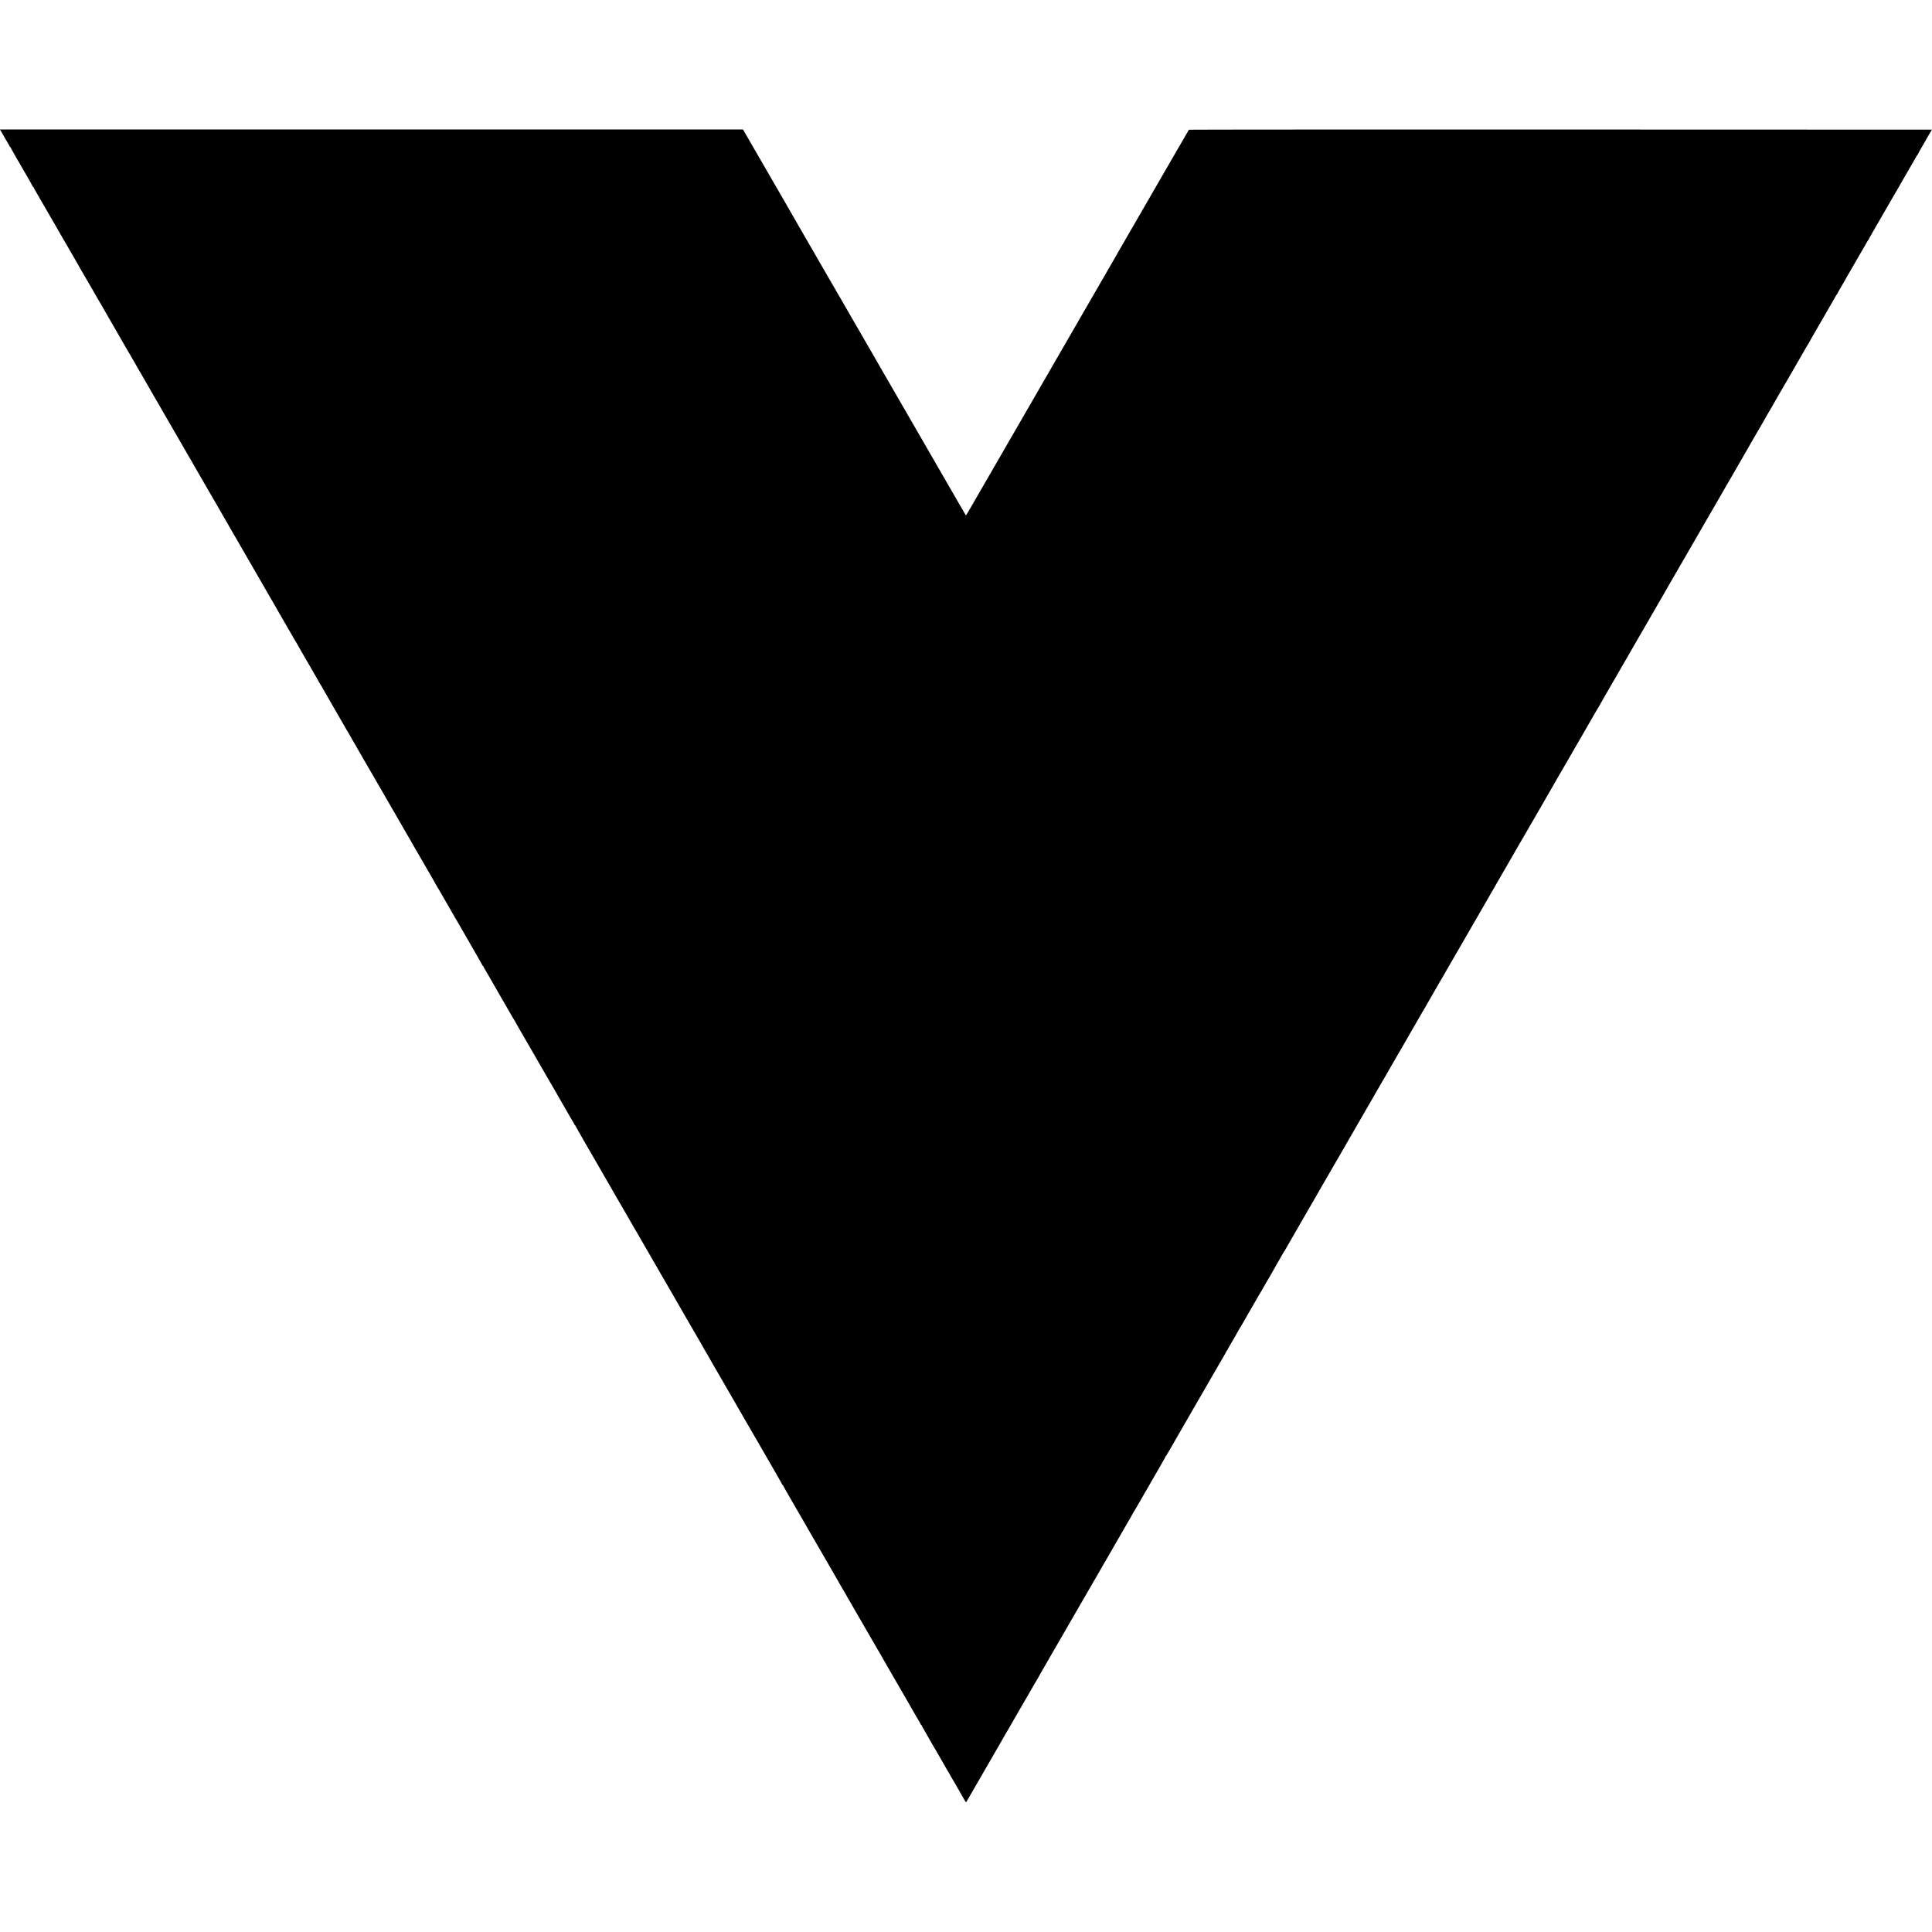
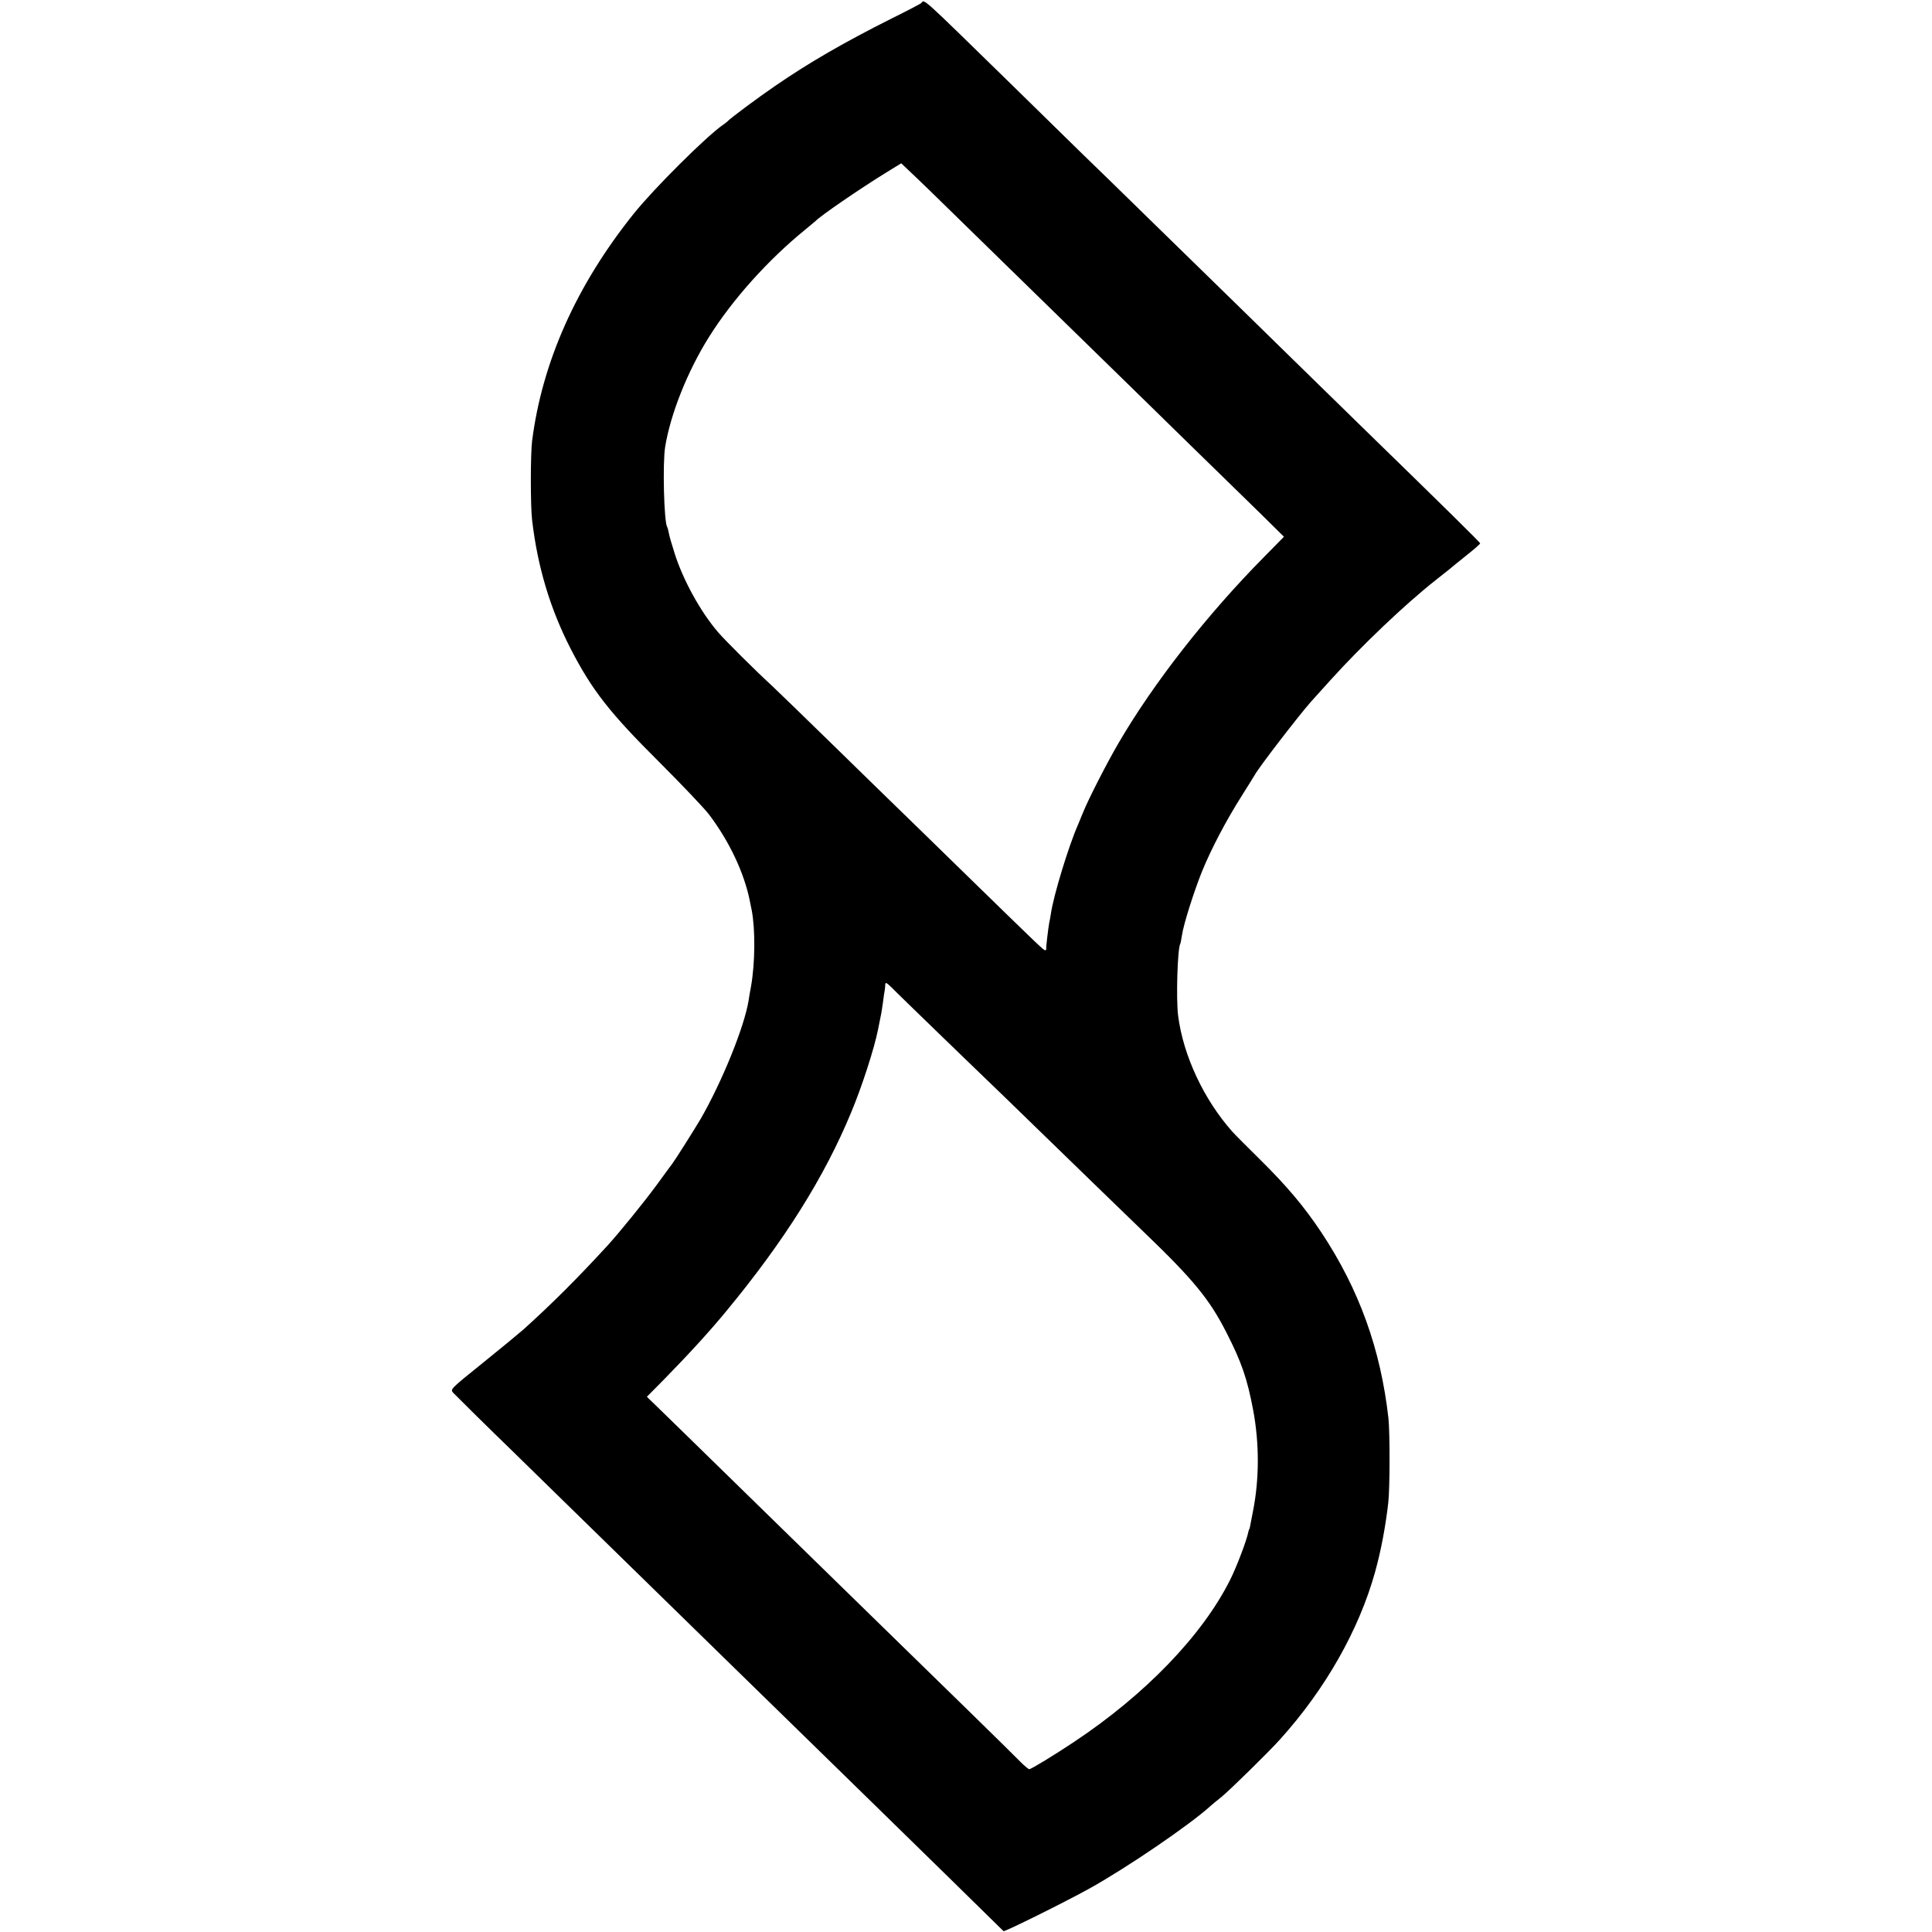
- <svg xmlns="http://www.w3.org/2000/svg" version="1.0" width="16pt" height="16pt" viewBox="0 0 16 16" preserveAspectRatio="xMidYMid meet">
-   <g transform="translate(0,16) scale(0.00032,-0.00032)" fill="#000000" stroke="none">
-     <path d="M18 46618 c45 -75 122 -207 122 -211 0 -2 25 -45 55 -95 30 -50 55 -96 55 -102 0 -5 5 -10 10 -10 6 0 10 -4 10 -9 0 -5 73 -135 161 -288 89 -153 173 -298 187 -323 14 -25 32 -57 41 -72 88 -149 187 -324 189 -335 2 -7 8 -13 13 -13 5 0 9 -4 9 -10 0 -5 46 -89 103 -187 175 -302 490 -846 507 -876 8 -16 20 -36 25 -45 28 -46 290 -498 339 -585 13 -23 74 -129 136 -236 61 -107 123 -215 137 -240 14 -25 29 -50 33 -56 5 -5 23 -37 40 -70 18 -33 38 -67 44 -75 11 -16 21 -33 63 -109 14 -25 29 -50 33 -56 4 -5 21 -35 38 -65 55 -100 261 -455 269 -465 4 -5 14 -21 20 -35 15 -29 41 -75 103 -180 24 -41 52 -88 60 -105 9 -16 57 -100 107 -185 112 -193 362 -626 380 -660 8 -14 23 -38 33 -55 11 -16 23 -37 27 -45 4 -8 26 -46 48 -85 23 -38 53 -90 67 -115 46 -81 64 -113 178 -310 62 -107 121 -210 132 -227 37 -67 56 -99 85 -148 16 -27 32 -57 36 -65 4 -8 15 -27 25 -42 9 -15 53 -89 96 -165 44 -76 177 -307 296 -513 120 -206 268 -463 330 -570 131 -227 117 -203 200 -348 36 -62 73 -125 82 -140 10 -15 21 -34 25 -42 4 -8 20 -37 36 -65 17 -27 38 -65 48 -82 49 -85 64 -111 87 -153 13 -25 28 -49 32 -55 4 -5 78 -134 165 -285 87 -151 166 -288 176 -305 10 -16 26 -43 35 -59 9 -17 125 -217 257 -445 132 -229 253 -441 270 -471 17 -30 45 -79 64 -108 18 -29 33 -54 33 -57 0 -2 20 -37 44 -77 24 -40 123 -212 221 -383 97 -170 190 -330 205 -355 16 -25 39 -65 53 -90 13 -25 81 -144 152 -265 70 -121 137 -238 150 -260 12 -22 37 -65 55 -95 18 -30 43 -73 55 -95 12 -22 48 -85 80 -140 77 -132 163 -280 190 -330 13 -22 71 -123 130 -225 59 -102 116 -199 126 -217 10 -17 29 -50 43 -72 15 -22 26 -43 26 -45 0 -2 27 -50 60 -106 33 -56 60 -103 60 -105 0 -2 55 -98 90 -155 8 -14 182 -316 239 -414 13 -22 45 -79 72 -124 27 -46 49 -86 49 -89 0 -2 14 -24 30 -48 16 -24 30 -46 30 -49 0 -5 74 -135 100 -176 5 -8 24 -42 43 -75 50 -88 58 -101 262 -455 104 -179 199 -345 213 -370 14 -25 28 -49 32 -55 4 -5 17 -26 28 -45 10 -19 62 -109 114 -200 114 -197 133 -230 170 -295 16 -27 33 -57 38 -65 17 -28 96 -165 103 -180 4 -8 16 -28 26 -45 10 -16 77 -131 148 -255 72 -124 181 -313 243 -420 62 -107 121 -209 131 -227 35 -62 323 -560 392 -678 38 -66 83 -145 100 -175 16 -30 33 -59 37 -65 4 -5 17 -27 29 -47 34 -61 56 -100 90 -156 17 -29 31 -55 31 -57 0 -2 17 -32 39 -67 21 -35 134 -229 251 -433 117 -203 235 -407 261 -451 27 -45 49 -85 49 -88 0 -4 8 -19 19 -34 15 -21 200 -341 309 -533 10 -19 33 -58 51 -87 17 -29 31 -54 31 -56 0 -2 25 -44 55 -94 30 -50 55 -95 55 -98 0 -4 6 -15 14 -23 7 -9 27 -41 43 -71 17 -30 170 -297 342 -594 171 -296 311 -542 311 -547 0 -5 5 -9 10 -9 6 0 10 -4 10 -10 0 -5 22 -47 49 -92 27 -46 58 -99 68 -118 24 -43 81 -140 93 -160 5 -8 66 -114 135 -235 69 -121 130 -227 135 -235 12 -21 259 -447 283 -490 10 -19 28 -47 38 -62 11 -14 19 -29 19 -32 0 -3 37 -69 83 -148 99 -170 305 -526 337 -583 13 -22 31 -53 41 -70 11 -16 22 -37 26 -45 7 -14 82 -146 103 -180 14 -24 181 -311 205 -355 13 -22 46 -80 75 -130 29 -49 64 -110 78 -135 14 -25 51 -88 82 -140 31 -52 59 -102 63 -110 4 -8 18 -33 31 -55 205 -353 284 -489 309 -535 17 -30 45 -78 62 -106 18 -28 36 -60 39 -72 4 -12 12 -22 17 -22 5 0 9 -4 9 -10 0 -5 109 -197 241 -427 133 -230 250 -431 259 -448 51 -90 222 -385 280 -485 37 -63 78 -135 92 -160 14 -25 67 -117 118 -205 51 -88 101 -175 111 -193 34 -58 55 -95 149 -257 51 -88 101 -173 110 -190 9 -16 76 -131 147 -255 72 -124 140 -241 151 -260 61 -108 281 -489 355 -615 38 -66 77 -133 87 -150 35 -63 91 -161 100 -175 14 -23 99 -169 128 -220 54 -97 135 -235 142 -245 4 -5 20 -32 35 -60 26 -48 238 -416 276 -480 10 -16 26 -46 37 -65 30 -53 382 -661 403 -695 10 -16 22 -37 26 -45 4 -8 26 -48 50 -88 24 -41 43 -75 43 -77 0 -2 22 -40 50 -85 27 -45 50 -84 50 -86 0 -3 38 -69 83 -147 84 -142 302 -520 340 -587 10 -19 34 -60 52 -90 18 -30 44 -75 57 -100 14 -25 45 -79 70 -120 25 -41 56 -96 70 -121 14 -25 77 -133 138 -240 62 -107 122 -210 132 -229 25 -43 310 -535 337 -581 11 -19 26 -45 34 -59 17 -32 238 -414 266 -460 11 -19 24 -41 28 -49 3 -7 75 -133 160 -278 84 -146 153 -269 153 -274 0 -5 5 -9 10 -9 6 0 10 -4 10 -10 0 -5 82 -150 181 -322 182 -314 201 -346 240 -415 12 -21 80 -139 152 -263 71 -124 141 -245 155 -270 14 -25 28 -49 32 -55 6 -8 145 -248 220 -380 37 -66 209 -362 229 -395 11 -19 24 -42 28 -49 4 -8 67 -118 140 -243 73 -125 133 -230 133 -233 0 -2 15 -28 33 -57 19 -29 47 -78 64 -108 17 -30 53 -93 79 -139 53 -90 82 -141 157 -272 82 -142 115 -199 381 -659 142 -245 268 -463 281 -485 12 -22 71 -125 132 -230 60 -104 172 -298 248 -430 76 -132 146 -253 156 -270 11 -16 22 -36 26 -44 3 -8 30 -54 60 -103 29 -49 53 -91 53 -93 0 -3 18 -34 40 -70 22 -36 40 -67 40 -69 0 -2 37 -66 81 -142 45 -77 98 -168 119 -204 20 -36 47 -81 58 -100 12 -19 27 -47 33 -62 6 -16 15 -28 20 -28 5 0 9 -4 9 -9 0 -6 63 -118 140 -251 77 -133 140 -243 140 -245 0 -2 18 -33 41 -70 22 -37 49 -83 60 -101 10 -19 29 -51 40 -71 25 -45 109 -189 126 -218 7 -11 17 -29 22 -40 6 -11 22 -38 35 -60 14 -22 37 -62 52 -90 14 -27 35 -62 45 -77 11 -14 19 -29 19 -32 0 -3 18 -35 40 -71 22 -36 40 -67 40 -69 0 -2 19 -35 42 -72 23 -38 55 -94 72 -124 26 -47 139 -244 171 -298 6 -9 21 -36 34 -60 28 -48 37 -51 51 -19 6 12 19 36 29 52 10 17 27 46 38 65 11 19 104 181 208 360 103 179 199 345 213 370 14 25 42 74 64 109 21 34 38 65 38 67 0 2 18 33 40 69 22 36 40 67 40 69 0 3 177 310 199 346 16 26 136 234 140 244 2 5 25 44 52 88 27 44 49 81 49 84 0 2 18 34 40 70 22 36 40 67 40 69 0 2 20 36 43 77 35 58 169 289 297 513 9 17 50 86 90 155 40 69 86 150 103 180 16 30 35 62 41 70 6 8 16 24 22 35 35 64 72 129 167 293 59 100 116 199 127 220 11 20 30 53 41 72 43 72 1070 1850 1121 1940 14 25 65 113 113 195 48 83 96 166 107 185 10 19 28 50 38 68 11 18 73 124 137 235 64 111 175 303 246 427 71 124 173 299 225 390 52 91 116 202 143 248 27 45 49 85 49 89 0 4 6 14 14 22 7 9 28 43 46 76 26 47 251 436 378 655 11 19 29 51 40 70 11 19 101 176 201 348 99 172 181 317 181 323 0 5 5 9 10 9 6 0 10 5 10 11 0 6 8 23 18 37 11 15 32 52 49 82 16 30 130 228 253 440 122 212 234 405 248 430 13 25 39 70 57 100 39 65 69 117 130 225 25 44 50 87 55 95 12 19 78 134 220 380 61 107 129 224 150 260 161 277 222 382 246 425 15 28 47 83 71 123 24 41 43 78 43 83 0 5 4 9 8 9 4 0 13 12 19 28 7 15 23 45 36 67 66 110 277 478 277 483 0 3 6 13 14 21 7 9 27 41 43 71 17 30 45 80 63 110 34 57 375 649 394 685 6 11 16 27 22 35 6 8 26 42 44 75 18 33 41 74 51 90 10 17 24 41 32 55 54 97 72 128 88 152 11 14 19 28 19 30 0 3 79 141 175 308 96 167 175 305 175 308 0 3 6 13 14 21 7 9 26 39 41 66 33 60 276 483 338 587 24 40 46 80 50 88 4 8 13 24 20 35 14 23 95 163 125 215 11 19 52 91 92 160 40 69 80 139 90 155 9 17 103 179 207 360 105 182 200 346 211 365 103 181 463 802 489 845 7 11 15 27 19 35 4 8 29 51 55 95 64 110 828 1433 848 1470 9 17 24 41 33 55 9 14 29 48 45 77 15 28 52 93 82 145 30 51 62 107 71 123 17 30 231 398 400 690 51 88 103 179 115 202 12 23 26 48 32 55 6 7 24 38 40 68 17 30 61 107 98 170 37 63 84 144 103 180 19 36 41 72 48 81 8 8 14 18 14 21 0 4 27 51 59 106 32 55 72 124 89 154 16 29 71 125 122 213 51 88 104 180 118 205 13 25 28 50 32 55 4 6 17 26 28 45 11 19 45 80 77 135 31 55 66 116 77 135 11 19 88 152 171 295 401 694 620 1072 650 1125 11 19 87 152 170 295 83 143 158 273 166 288 9 16 21 36 26 45 6 9 31 52 55 96 25 43 54 94 66 115 11 20 95 164 186 321 91 157 173 299 182 315 9 17 26 46 37 65 12 19 66 114 121 210 56 96 108 186 117 200 8 14 24 40 34 59 24 45 383 664 412 713 5 9 17 29 26 45 15 28 120 210 241 419 36 61 68 117 72 125 4 8 12 23 19 34 35 57 245 420 262 453 11 20 35 61 53 90 17 29 32 54 32 56 0 3 28 51 62 108 33 57 70 119 80 138 10 19 23 42 28 50 5 8 32 53 59 100 27 47 149 258 271 470 122 212 234 405 248 430 30 53 62 108 80 135 6 11 15 27 19 35 4 8 85 150 181 315 96 165 187 323 202 350 31 56 116 202 130 225 5 8 25 42 43 75 19 33 92 159 162 280 149 257 157 271 202 350 19 33 38 67 43 75 9 14 228 392 275 475 12 22 55 96 95 165 40 69 80 139 90 155 24 42 202 350 221 383 9 15 27 47 41 72 14 25 75 131 136 236 61 106 121 210 134 232 99 172 271 470 279 482 5 8 23 40 40 70 18 30 81 141 142 245 60 105 121 210 135 235 14 25 71 124 127 220 56 96 143 247 194 335 51 88 96 167 102 175 14 24 180 311 204 355 23 43 340 590 356 615 5 8 50 87 101 175 171 301 517 898 582 1008 25 43 46 81 46 83 0 2 12 23 27 47 14 23 40 67 56 97 16 30 35 62 42 70 7 8 15 22 18 30 4 8 20 38 37 65 16 28 33 57 37 65 6 12 111 196 143 250 5 8 55 95 112 193 57 98 113 195 126 215 12 20 27 46 32 57 6 11 14 27 20 35 5 8 76 130 156 270 80 140 165 287 187 325 23 39 52 90 66 115 13 25 30 52 37 61 8 8 14 18 14 21 0 4 41 77 92 165 50 87 175 302 276 478 101 176 208 360 236 408 28 49 67 117 86 152 19 35 41 70 48 77 6 6 12 15 12 19 0 7 124 224 167 291 12 21 23 40 23 42 0 2 21 40 46 83 26 43 55 92 64 109 54 95 327 568 354 614 19 30 45 75 59 100 71 128 82 145 89 148 4 2 8 8 8 13 0 5 42 82 94 172 311 538 496 858 518 897 14 25 40 70 58 100 18 30 42 71 53 90 10 19 79 139 152 265 73 127 142 246 153 265 10 19 43 76 72 125 29 50 63 108 75 130 65 116 80 140 87 143 4 2 8 8 8 12 0 8 114 212 140 250 6 8 14 24 20 35 5 11 54 97 108 190 l100 170 -9611 3 c-5286 1 -9614 -1 -9618 -5 -5 -6 -419 -719 -619 -1068 -89 -155 -267 -463 -323 -560 -38 -66 -81 -140 -95 -165 -31 -56 -263 -457 -526 -910 -110 -190 -224 -388 -254 -440 -29 -52 -61 -109 -71 -125 -23 -39 -243 -420 -268 -465 -11 -19 -204 -352 -428 -740 -224 -388 -477 -826 -563 -975 -85 -148 -185 -322 -222 -385 -37 -63 -120 -207 -185 -320 -65 -113 -177 -306 -248 -430 -72 -124 -172 -297 -222 -385 -51 -88 -142 -245 -202 -350 -131 -226 -247 -427 -408 -705 -65 -113 -249 -432 -410 -710 -160 -278 -388 -673 -506 -877 -118 -205 -216 -373 -219 -373 -3 0 -52 82 -109 183 -58 100 -144 250 -192 332 -95 164 -402 696 -647 1120 -85 149 -228 396 -317 550 -212 365 -982 1700 -1008 1745 -10 19 -43 76 -72 125 -29 50 -64 110 -77 135 -14 25 -63 110 -110 190 -47 80 -96 165 -110 190 -14 25 -99 171 -188 325 -89 154 -174 300 -188 325 -13 25 -64 113 -112 195 -48 83 -140 242 -205 355 -65 113 -183 317 -263 454 -79 137 -152 264 -163 282 -50 89 -335 583 -354 614 -12 19 -34 58 -50 85 -15 28 -129 226 -253 440 -124 215 -235 408 -247 430 -12 22 -69 121 -127 220 -58 99 -226 389 -373 645 -148 256 -324 561 -392 678 -67 117 -134 232 -147 255 -13 23 -33 59 -46 80 l-22 37 -9615 0 -9615 0 20 -32z" />
+ <svg xmlns="http://www.w3.org/2000/svg" version="1.0" width="1163pt" height="1163pt" viewBox="0 0 1163 1163" preserveAspectRatio="xMidYMid meet">
+   <g transform="translate(0,1163) scale(0.1,-0.1)" fill="#000000" stroke="none">
+     <path d="M5545 11611 c-6 -5 -84 -46 -175 -91 -289 -145 -497 -265 -705 -408 -100 -68 -273 -197 -285 -212 -3 -3 -15 -13 -27 -21 -98 -67 -414 -381 -537 -534 -345 -430 -552 -892 -613 -1370 -10 -78 -10 -392 0 -475 33 -283 109 -535 232 -775 128 -249 236 -387 536 -685 135 -135 269 -276 297 -313 123 -162 213 -354 246 -522 3 -16 8 -41 11 -54 22 -113 21 -317 -4 -458 -6 -32 -13 -72 -15 -88 -27 -161 -160 -487 -288 -710 -39 -66 -154 -248 -171 -270 -4 -5 -44 -59 -88 -120 -82 -112 -230 -294 -303 -374 -177 -193 -333 -349 -505 -504 -30 -26 -141 -118 -248 -204 -189 -152 -193 -156 -176 -176 20 -21 209 -208 368 -362 55 -54 197 -193 316 -309 236 -231 843 -824 1009 -986 58 -56 247 -241 420 -410 173 -169 367 -358 430 -420 125 -122 761 -744 771 -755 6 -5 366 173 514 255 226 125 607 385 730 497 11 10 41 35 68 56 53 44 279 265 353 347 273 303 474 658 571 1005 37 133 64 279 80 420 10 89 10 419 1 507 -47 417 -176 775 -403 1118 -105 158 -209 281 -372 442 -71 70 -145 144 -164 165 -172 193 -296 458 -327 698 -13 101 -4 407 13 434 2 4 6 26 10 51 10 68 72 263 121 385 56 137 145 306 238 453 39 62 76 121 81 130 29 51 258 348 335 436 27 30 34 38 119 132 188 208 451 458 631 600 41 32 80 64 87 69 6 6 50 41 97 79 47 37 86 71 86 75 0 6 -198 201 -691 681 -70 69 -268 262 -440 430 -171 168 -357 349 -413 404 -55 54 -244 238 -420 410 -175 171 -368 360 -430 419 -61 60 -257 252 -436 427 -554 541 -512 503 -535 481z m60 -1136 c56 -55 252 -246 435 -425 183 -179 372 -363 420 -410 48 -47 240 -234 426 -416 187 -183 386 -378 444 -434 58 -56 171 -167 252 -246 l147 -145 -120 -122 c-343 -347 -663 -756 -874 -1117 -71 -121 -183 -340 -215 -420 -12 -30 -26 -64 -31 -75 -56 -127 -147 -425 -163 -535 -3 -19 -7 -44 -10 -55 -6 -32 -20 -149 -18 -157 1 -5 -2 -8 -7 -8 -9 0 -32 22 -475 454 -164 160 -342 334 -396 386 -54 52 -236 230 -405 395 -169 165 -334 325 -366 355 -112 103 -284 275 -327 325 -105 122 -211 315 -261 474 -17 53 -33 108 -35 123 -3 15 -7 31 -10 36 -19 31 -28 383 -12 482 32 197 134 454 263 660 140 224 355 465 583 650 30 25 57 47 60 50 29 31 262 191 424 291 l91 56 38 -36 c22 -20 85 -81 142 -136z m40 -5060 c131 -126 263 -255 295 -285 32 -30 176 -170 320 -310 387 -376 407 -395 623 -604 301 -289 397 -406 499 -606 92 -180 126 -279 162 -470 37 -200 37 -411 -1 -605 -21 -110 -21 -110 -23 -110 -1 0 -3 -7 -5 -15 -10 -52 -71 -213 -111 -292 -167 -333 -510 -689 -939 -974 -117 -78 -258 -164 -269 -164 -5 0 -28 19 -51 42 -36 38 -513 504 -815 798 -58 56 -249 243 -425 415 -424 414 -603 589 -825 806 l-186 181 101 102 c149 152 281 296 380 417 346 419 587 802 748 1191 65 155 140 386 163 503 7 35 18 90 19 95 1 3 5 32 10 65 4 33 9 67 11 75 1 8 3 23 3 34 1 15 8 11 40 -20 21 -22 145 -142 276 -269z" />
  </g>
</svg>
